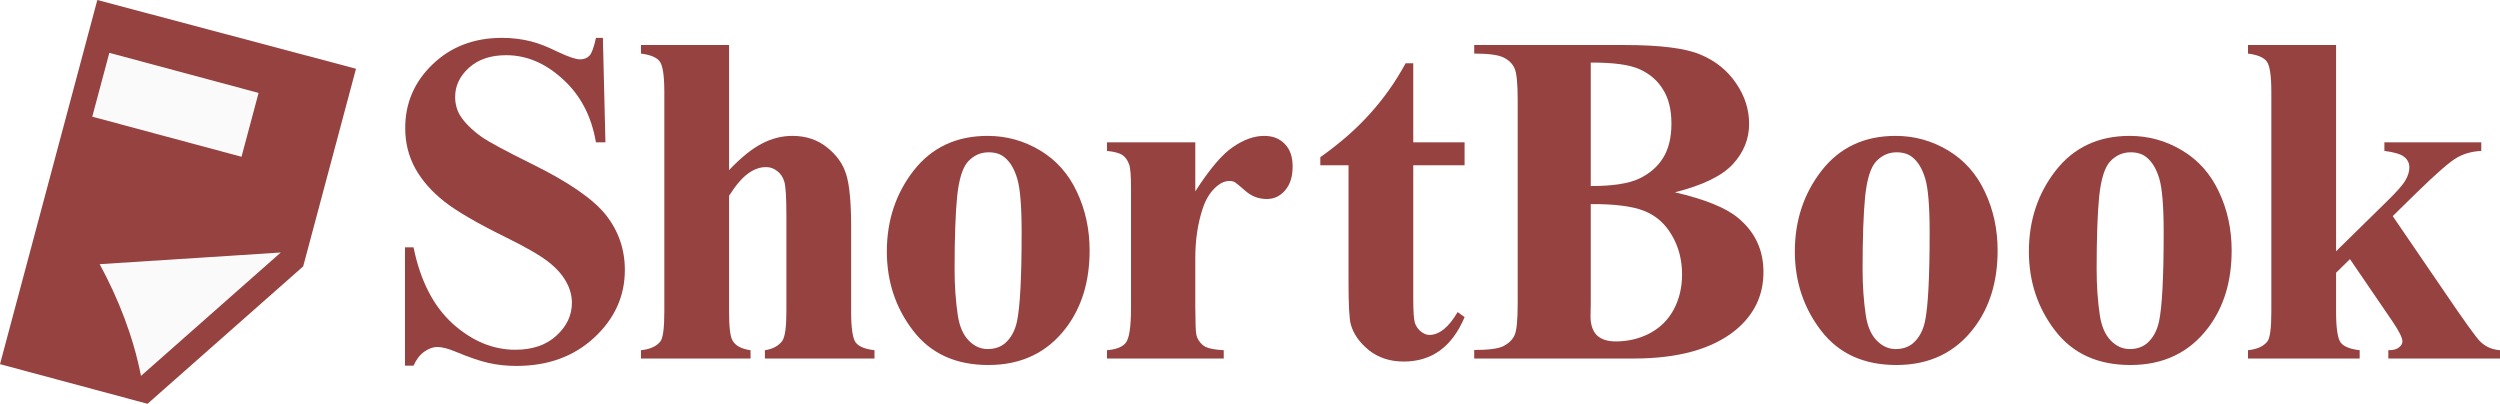
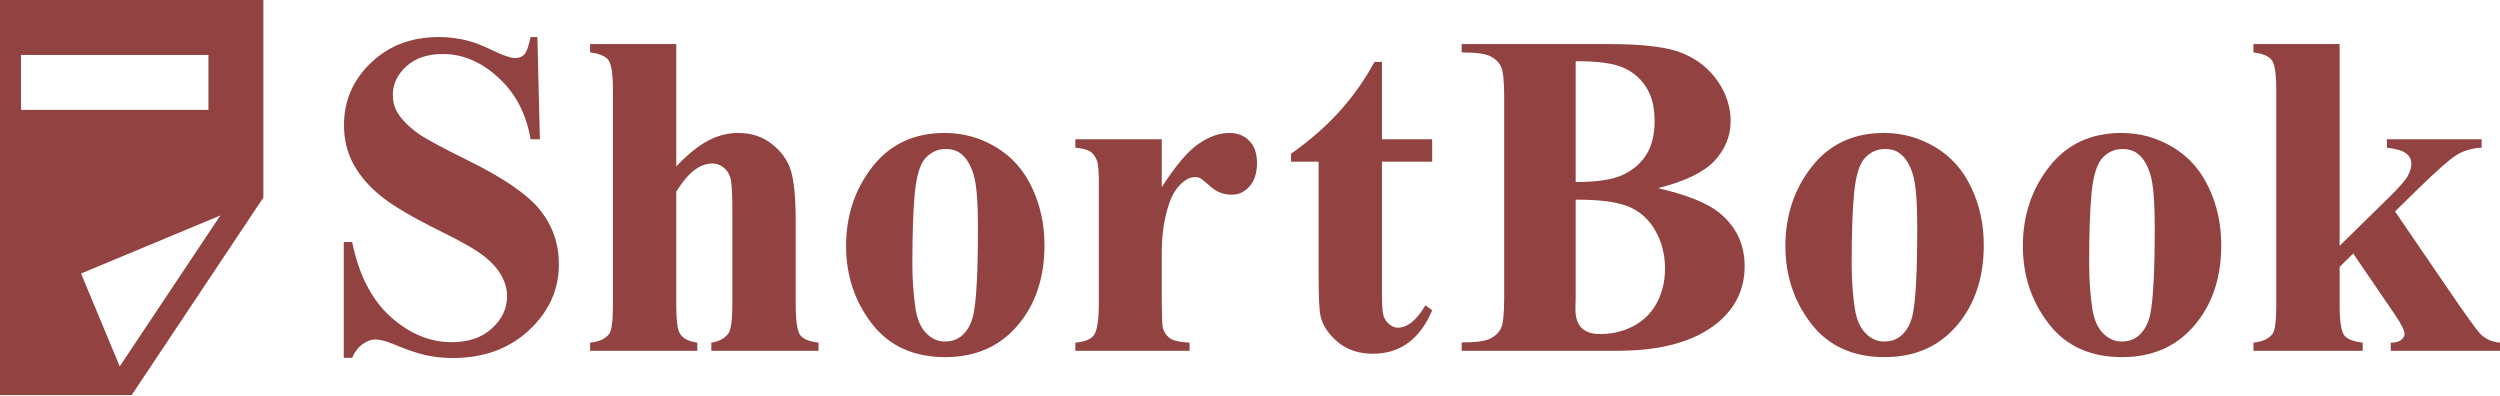
- <svg xmlns="http://www.w3.org/2000/svg" width="3170" height="512" viewBox="0 0 3170 512" version="1.1">
-   <g transform="translate(-725)">
-     <g fill="#954240">
-       <path d="m 1489.459,48 3.225,132.51 h -12.02 c -5.668,-33.225 -19.642,-59.903 -41.922,-80.034 -22.085,-20.326 -46.027,-30.489 -71.825,-30.489 -19.935,0 -35.766,5.375 -47.493,16.124 -11.531,10.554 -17.297,22.769 -17.297,36.646 0,8.795 2.052,16.613 6.157,23.453 5.668,9.186 14.756,18.274 27.264,27.264 9.186,6.45 30.391,17.883 63.617,34.3 46.515,22.867 77.884,44.463 94.106,64.789 16.026,20.326 24.039,43.584 24.039,69.773 0,33.225 -12.997,61.858 -38.991,85.897 C 1452.521,452.078 1419.687,464 1379.816,464 c -12.508,0 -24.333,-1.27 -35.473,-3.811 -11.14,-2.541 -25.114,-7.329 -41.922,-14.365 -9.381,-3.909 -17.101,-5.863 -23.16,-5.863 -5.082,0 -10.456,1.954 -16.124,5.863 -5.668,3.909 -10.261,9.87 -13.779,17.883 H 1238.511 V 313.607 h 10.847 c 8.6,42.216 25.114,74.464 49.545,96.744 24.626,22.085 51.108,33.128 79.448,33.128 21.89,0 39.284,-5.961 52.183,-17.883 13.095,-11.922 19.642,-25.798 19.642,-41.629 0,-9.381 -2.541,-18.469 -7.622,-27.264 -4.886,-8.795 -12.411,-17.101 -22.574,-24.919 -10.163,-8.013 -28.144,-18.372 -53.942,-31.075 -36.157,-17.785 -62.151,-32.932 -77.982,-45.44 -15.831,-12.508 -28.046,-26.483 -36.646,-41.922 -8.404,-15.44 -12.606,-32.443 -12.606,-51.011 0,-31.662 11.629,-58.633 34.886,-80.913 C 1296.948,59.14 1326.265,48 1361.64,48 c 12.899,0 25.407,1.564 37.525,4.691 9.186,2.345 20.326,6.743 33.421,13.192 13.29,6.254 22.574,9.381 27.851,9.381 5.082,0 9.088,-1.564 12.02,-4.691 2.932,-3.127 5.668,-10.652 8.209,-22.574 z" />
-       <path d="m 1649.445,57.088 v 158.602 c 15.049,-15.831 28.828,-26.971 41.336,-33.421 12.508,-6.645 25.505,-9.968 38.991,-9.968 17.199,0 31.857,4.886 43.974,14.658 12.313,9.772 20.424,21.303 24.333,34.593 4.104,13.095 6.156,35.277 6.156,66.548 v 107.005 c 0,20.912 1.954,34.007 5.863,39.284 3.909,5.082 11.824,8.306 23.746,9.674 v 10.554 h -138.96 v -10.554 c 9.772,-1.368 17.101,-5.277 21.987,-11.727 3.518,-5.082 5.277,-17.492 5.277,-37.232 V 272.857 c 0,-22.671 -0.879,-36.841 -2.638,-42.509 -1.759,-5.863 -4.788,-10.358 -9.088,-13.486 -4.104,-3.323 -8.795,-4.984 -14.072,-4.984 -7.818,0 -15.44,2.736 -22.867,8.209 -7.427,5.277 -15.44,14.658 -24.039,28.144 v 146.875 c 0,19.544 1.466,31.759 4.397,36.646 3.713,6.645 11.336,10.749 22.867,12.313 v 10.554 H 1537.749 v -10.554 c 11.531,-1.173 19.74,-4.886 24.626,-11.14 3.322,-4.3 4.984,-16.906 4.984,-37.818 V 116.6 c 0,-20.717 -1.954,-33.616 -5.863,-38.698 -3.713,-5.082 -11.629,-8.404 -23.746,-9.968 V 57.088 Z" />
-       <path d="m 1977.345,172.302 c 23.844,0 46.027,6.156 66.548,18.469 20.521,12.313 36.059,29.805 46.613,52.476 10.749,22.671 16.124,47.493 16.124,74.464 0,38.893 -9.87,71.434 -29.61,97.624 -23.844,31.662 -56.776,47.493 -98.796,47.493 -41.238,0 -72.998,-14.463 -95.278,-43.388 -22.28,-28.926 -33.421,-62.444 -33.421,-100.555 0,-39.284 11.336,-73.487 34.007,-102.607 22.867,-29.316 54.138,-43.975 93.812,-43.975 z m 1.173,20.815 c -9.968,0 -18.567,3.811 -25.799,11.433 -7.036,7.427 -11.727,22.28 -14.072,44.561 -2.15,22.085 -3.225,52.867 -3.225,92.347 0,20.912 1.368,40.457 4.104,58.633 2.15,13.876 6.743,24.43 13.779,31.662 7.036,7.231 15.049,10.847 24.04,10.847 8.795,0 16.124,-2.443 21.987,-7.329 7.622,-6.645 12.704,-15.929 15.245,-27.851 3.909,-18.567 5.863,-56.092 5.863,-112.575 0,-33.225 -1.857,-55.994 -5.57,-68.307 -3.713,-12.508 -9.186,-21.596 -16.417,-27.264 -5.082,-4.104 -11.727,-6.156 -19.935,-6.156 z" />
-       <path d="m 2240.636,180.511 v 62.151 c 18.176,-28.339 34.105,-47.102 47.786,-56.288 13.681,-9.381 26.873,-14.072 39.577,-14.072 10.945,0 19.642,3.42 26.092,10.261 6.645,6.645 9.967,16.124 9.967,28.437 0,13.095 -3.225,23.258 -9.675,30.489 -6.254,7.231 -13.876,10.847 -22.867,10.847 -10.358,0 -19.349,-3.323 -26.971,-9.968 -7.622,-6.645 -12.117,-10.358 -13.486,-11.14 -1.954,-1.173 -4.202,-1.759 -6.743,-1.759 -5.668,0 -11.043,2.15 -16.124,6.45 -8.013,6.645 -14.072,16.124 -18.176,28.437 -6.254,18.958 -9.381,39.87 -9.381,62.737 v 63.03 l 0.293,16.417 c 0,11.14 0.684,18.274 2.052,21.401 2.345,5.277 5.766,9.186 10.261,11.727 4.691,2.345 12.509,3.811 23.453,4.397 V 454.619 H 2128.647 v -10.554 c 11.922,-0.977 19.935,-4.202 24.039,-9.674 4.3,-5.668 6.449,-20.424 6.449,-44.268 V 238.557 c 0,-15.635 -0.782,-25.603 -2.345,-29.903 -1.954,-5.472 -4.788,-9.479 -8.502,-12.02 -3.713,-2.541 -10.261,-4.3 -19.642,-5.277 v -10.847 z" />
-       <path d="m 2517.013,80.248 v 100.262 h 65.082 v 29.023 h -65.082 v 169.156 c 0,15.831 0.684,26.092 2.052,30.782 1.563,4.495 4.202,8.209 7.915,11.14 3.713,2.736 7.134,4.104 10.261,4.104 12.704,0 24.724,-9.674 36.059,-29.023 l 8.795,6.45 c -15.831,37.525 -41.532,56.288 -77.102,56.288 -17.394,0 -32.15,-4.788 -44.268,-14.365 -11.922,-9.772 -19.544,-20.619 -22.867,-32.541 -1.954,-6.645 -2.932,-24.626 -2.932,-53.942 V 209.533 h -35.766 v -10.261 c 24.626,-17.394 45.538,-35.668 62.737,-54.822 17.394,-19.153 32.541,-40.554 45.44,-64.203 z" />
-       <path d="m 2848.782,243.834 c 37.721,8.795 64.203,19.447 79.448,31.955 21.89,17.785 32.834,40.848 32.834,69.187 0,29.903 -12.02,54.626 -36.059,74.171 -29.512,23.649 -72.411,35.473 -128.699,35.473 H 2594.316 v -10.847 c 18.372,0 30.782,-1.661 37.232,-4.984 6.645,-3.518 11.238,-8.013 13.779,-13.486 2.736,-5.472 4.104,-18.958 4.104,-40.457 V 126.861 c 0,-21.499 -1.368,-34.984 -4.104,-40.457 -2.541,-5.668 -7.134,-10.163 -13.779,-13.486 -6.645,-3.323 -19.056,-4.984 -37.232,-4.984 V 57.088 h 190.557 c 45.538,0 77.786,4.104 96.744,12.313 18.958,8.013 33.91,20.131 44.854,36.352 10.945,16.026 16.417,33.128 16.417,51.304 0,19.153 -6.938,36.255 -20.815,51.304 -13.876,14.854 -38.307,26.678 -73.291,35.473 z m -106.712,-7.915 c 27.753,0 48.177,-3.127 61.271,-9.381 13.29,-6.254 23.453,-15.049 30.489,-26.385 7.036,-11.336 10.554,-25.798 10.554,-43.388 0,-17.59 -3.518,-31.955 -10.554,-43.095 -6.84,-11.336 -16.71,-19.935 -29.609,-25.798 -12.899,-5.863 -33.616,-8.697 -62.151,-8.502 z m 0,22.867 v 127.526 l -0.293,14.658 c 0,10.554 2.638,18.567 7.915,24.039 5.472,5.277 13.485,7.915 24.039,7.915 15.636,0 30,-3.42 43.095,-10.261 13.29,-7.036 23.453,-17.101 30.489,-30.196 7.036,-13.29 10.554,-28.046 10.554,-44.268 0,-18.567 -4.3,-35.18 -12.899,-49.838 -8.6,-14.854 -20.424,-25.212 -35.473,-31.075 -15.049,-5.863 -37.525,-8.697 -67.428,-8.502 z" />
-       <path d="m 3128.688,172.302 c 23.844,0 46.027,6.156 66.548,18.469 20.521,12.313 36.059,29.805 46.613,52.476 10.749,22.671 16.124,47.493 16.124,74.464 0,38.893 -9.87,71.434 -29.61,97.624 -23.844,31.662 -56.776,47.493 -98.796,47.493 -41.238,0 -72.998,-14.463 -95.278,-43.388 -22.28,-28.926 -33.421,-62.444 -33.421,-100.555 0,-39.284 11.336,-73.487 34.007,-102.607 22.867,-29.316 54.138,-43.975 93.812,-43.975 z m 1.173,20.815 c -9.968,0 -18.567,3.811 -25.799,11.433 -7.036,7.427 -11.727,22.28 -14.072,44.561 -2.15,22.085 -3.225,52.867 -3.225,92.347 0,20.912 1.368,40.457 4.104,58.633 2.15,13.876 6.743,24.43 13.779,31.662 7.036,7.231 15.049,10.847 24.04,10.847 8.795,0 16.124,-2.443 21.987,-7.329 7.622,-6.645 12.704,-15.929 15.245,-27.851 3.909,-18.567 5.863,-56.092 5.863,-112.575 0,-33.225 -1.857,-55.994 -5.57,-68.307 -3.713,-12.508 -9.186,-21.596 -16.417,-27.264 -5.082,-4.104 -11.727,-6.156 -19.935,-6.156 z" />
-       <path d="m 3425.452,172.302 c 23.844,0 46.027,6.156 66.548,18.469 20.521,12.313 36.059,29.805 46.613,52.476 10.749,22.671 16.124,47.493 16.124,74.464 0,38.893 -9.87,71.434 -29.61,97.624 -23.844,31.662 -56.776,47.493 -98.796,47.493 -41.238,0 -72.998,-14.463 -95.278,-43.388 -22.28,-28.926 -33.421,-62.444 -33.421,-100.555 0,-39.284 11.336,-73.487 34.007,-102.607 22.867,-29.316 54.138,-43.975 93.812,-43.975 z m 1.173,20.815 c -9.968,0 -18.567,3.811 -25.799,11.433 -7.036,7.427 -11.727,22.28 -14.072,44.561 -2.15,22.085 -3.225,52.867 -3.225,92.347 0,20.912 1.368,40.457 4.104,58.633 2.15,13.876 6.743,24.43 13.779,31.662 7.036,7.231 15.049,10.847 24.04,10.847 8.795,0 16.124,-2.443 21.987,-7.329 7.622,-6.645 12.704,-15.929 15.245,-27.851 3.909,-18.567 5.863,-56.092 5.863,-112.575 0,-33.225 -1.857,-55.994 -5.57,-68.307 -3.713,-12.508 -9.186,-21.596 -16.417,-27.264 -5.082,-4.104 -11.727,-6.156 -19.935,-6.156 z" />
-       <path d="m 3687.146,57.088 v 261.502 l 63.617,-62.444 c 13.095,-12.704 21.206,-21.89 24.332,-27.557 3.322,-5.668 4.984,-11.14 4.984,-16.417 0,-5.277 -2.15,-9.674 -6.45,-13.192 -4.3,-3.518 -12.704,-6.059 -25.212,-7.622 v -10.847 h 122.836 v 10.847 c -11.727,0.586 -21.987,3.42 -30.782,8.502 -8.795,4.886 -25.994,19.837 -51.597,44.854 l -29.903,29.316 64.496,94.399 c 25.994,38.307 41.434,59.806 46.32,64.496 6.645,6.645 15.049,10.358 25.212,11.14 v 10.554 h -141.598 v -10.554 c 6.254,0 10.749,-1.173 13.485,-3.518 2.932,-2.345 4.397,-4.886 4.397,-7.622 0,-4.495 -4.104,-12.802 -12.313,-24.919 l -54.235,-79.448 -17.59,17.297 v 49.252 c 0,20.912 1.954,34.007 5.863,39.284 3.909,5.082 11.922,8.306 24.04,9.674 v 10.554 H 3575.451 v -10.554 c 11.531,-1.173 19.74,-4.886 24.626,-11.14 3.322,-4.3 4.984,-16.906 4.984,-37.818 V 116.6 c 0,-20.717 -1.954,-33.616 -5.863,-38.698 -3.713,-5.082 -11.629,-8.404 -23.746,-9.968 V 57.088 Z" />
-     </g>
-     <g transform="translate(725)">
-       <path style="color:#000000;fill:#954240;fill-opacity:1;-inkscape-stroke:none" d="M 123.414,0 C 82.275,153.916 41.138,307.833 0,461.75 62.355,478.5 124.711,495.25 187.066,512 252.854,453.924 318.641,395.849 384.428,337.773 406.753,254.243 429.079,170.714 451.404,87.184 342.074,58.122 232.744,29.061 123.414,0 Z" />
-       <path style="fill:#fafafa;stroke-width:64;stroke-linecap:round;stroke-miterlimit:0" d="M 138.633,66.988 327.878,117.824 306.237,198.793 116.992,147.957 Z" />
-       <path style="fill:#fafafa;fill-opacity:1;stroke:none;stroke-width:16;stroke-linecap:butt;stroke-linejoin:miter;stroke-miterlimit:0;stroke-dasharray:none;stroke-opacity:1" d="m 356.008,320.177 -177.237,156.46 c -9.714,-49.826 -28.652,-97.903 -52.378,-141.679 z" />
-     </g>
+ <svg xmlns="http://www.w3.org/2000/svg" width="3240" height="512" viewBox="0 0 3240 512" version="1.1">
+   <path style="fill:#924240;fill-opacity:1;stroke-width:1;stroke-linecap:round;stroke-miterlimit:0" d="M 0,0 V 512 H 170.667 L 341.333,256 V 0 Z M 27.197,71.2 H 270.133 V 142.397 H 27.197 Z m 258.367,208.037 -130.387,195.587 -50.153,-120.36 z" />
+   <g style="fill:#924240;fill-opacity:1;stroke:none">
+     <path d="m 696.46,48 3.225,132.51 h -12.02 c -5.668,-33.225 -19.642,-59.903 -41.922,-80.034 -22.085,-20.326 -46.027,-30.489 -71.825,-30.489 -19.935,0 -35.766,5.375 -47.493,16.124 -11.531,10.554 -17.297,22.769 -17.297,36.646 0,8.795 2.052,16.613 6.157,23.453 5.668,9.186 14.756,18.274 27.264,27.264 9.186,6.45 30.391,17.883 63.617,34.3 46.515,22.867 77.884,44.463 94.106,64.789 16.026,20.326 24.039,43.584 24.039,69.773 0,33.225 -12.997,61.858 -38.991,85.897 C 659.521,452.078 626.687,464 586.816,464 c -12.508,0 -24.333,-1.27 -35.473,-3.811 -11.14,-2.541 -25.114,-7.329 -41.922,-14.365 -9.381,-3.909 -17.101,-5.863 -23.16,-5.863 -5.082,0 -10.456,1.954 -16.124,5.863 -5.668,3.909 -10.261,9.87 -13.779,17.883 H 445.511 V 313.607 h 10.847 c 8.6,42.216 25.114,74.464 49.545,96.744 24.626,22.085 51.108,33.128 79.448,33.128 21.89,0 39.284,-5.961 52.183,-17.883 13.095,-11.922 19.642,-25.798 19.642,-41.629 0,-9.381 -2.541,-18.469 -7.622,-27.264 -4.886,-8.795 -12.411,-17.101 -22.574,-24.919 -10.163,-8.013 -28.144,-18.372 -53.942,-31.075 -36.157,-17.785 -62.151,-32.932 -77.982,-45.44 -15.831,-12.508 -28.046,-26.483 -36.646,-41.922 -8.404,-15.44 -12.606,-32.443 -12.606,-51.011 0,-31.662 11.629,-58.633 34.886,-80.913 C 503.948,59.14 533.265,48 568.64,48 c 12.899,0 25.407,1.564 37.525,4.691 9.186,2.345 20.326,6.743 33.421,13.192 13.29,6.254 22.574,9.381 27.851,9.381 5.082,0 9.088,-1.564 12.02,-4.691 2.932,-3.127 5.668,-10.652 8.209,-22.574 z" />
+     <path d="m 876.445,57.088 v 158.602 c 15.049,-15.831 28.828,-26.971 41.336,-33.421 12.508,-6.645 25.505,-9.968 38.991,-9.968 17.199,0 31.857,4.886 43.974,14.658 12.313,9.772 20.424,21.303 24.333,34.593 4.104,13.095 6.156,35.277 6.156,66.548 v 107.005 c 0,20.912 1.954,34.007 5.863,39.284 3.909,5.082 11.824,8.306 23.746,9.674 v 10.554 H 921.885 v -10.554 c 9.772,-1.368 17.101,-5.277 21.987,-11.727 3.518,-5.082 5.277,-17.492 5.277,-37.232 V 272.857 c 0,-22.671 -0.879,-36.841 -2.638,-42.509 -1.759,-5.863 -4.788,-10.358 -9.088,-13.486 -4.104,-3.323 -8.795,-4.984 -14.072,-4.984 -7.818,0 -15.44,2.736 -22.867,8.209 -7.427,5.277 -15.44,14.658 -24.039,28.144 v 146.875 c 0,19.544 1.466,31.759 4.397,36.646 3.713,6.645 11.336,10.749 22.867,12.313 v 10.554 H 764.749 v -10.554 c 11.531,-1.173 19.74,-4.886 24.626,-11.14 3.322,-4.3 4.984,-16.906 4.984,-37.818 V 116.6 c 0,-20.717 -1.954,-33.616 -5.863,-38.698 -3.713,-5.082 -11.629,-8.404 -23.746,-9.968 V 57.088 Z" />
+     <path d="m 1224.345,172.302 c 23.844,0 46.027,6.156 66.548,18.469 20.521,12.313 36.059,29.805 46.613,52.476 10.749,22.671 16.124,47.493 16.124,74.464 0,38.893 -9.87,71.434 -29.61,97.624 -23.844,31.662 -56.776,47.493 -98.796,47.493 -41.238,0 -72.998,-14.463 -95.278,-43.388 -22.28,-28.926 -33.421,-62.444 -33.421,-100.555 0,-39.284 11.336,-73.487 34.007,-102.607 22.867,-29.316 54.138,-43.975 93.812,-43.975 z m 1.173,20.815 c -9.968,0 -18.567,3.811 -25.799,11.433 -7.036,7.427 -11.727,22.28 -14.072,44.561 -2.15,22.085 -3.225,52.867 -3.225,92.347 0,20.912 1.368,40.457 4.104,58.633 2.15,13.876 6.743,24.43 13.779,31.662 7.036,7.231 15.049,10.847 24.04,10.847 8.795,0 16.124,-2.443 21.987,-7.329 7.622,-6.645 12.704,-15.929 15.245,-27.851 3.909,-18.567 5.863,-56.092 5.863,-112.575 0,-33.225 -1.857,-55.994 -5.57,-68.307 -3.713,-12.508 -9.186,-21.596 -16.417,-27.264 -5.082,-4.104 -11.727,-6.156 -19.935,-6.156 z" />
+     <path d="m 1505.636,180.511 v 62.151 c 18.176,-28.339 34.105,-47.102 47.786,-56.288 13.681,-9.381 26.873,-14.072 39.577,-14.072 10.945,0 19.642,3.42 26.092,10.261 6.645,6.645 9.967,16.124 9.967,28.437 0,13.095 -3.225,23.258 -9.675,30.489 -6.254,7.231 -13.876,10.847 -22.867,10.847 -10.358,0 -19.349,-3.323 -26.971,-9.968 -7.622,-6.645 -12.117,-10.358 -13.486,-11.14 -1.954,-1.173 -4.202,-1.759 -6.743,-1.759 -5.668,0 -11.043,2.15 -16.124,6.45 -8.013,6.645 -14.072,16.124 -18.176,28.437 -6.254,18.958 -9.381,39.87 -9.381,62.737 v 63.03 l 0.293,16.417 c 0,11.14 0.684,18.274 2.052,21.401 2.345,5.277 5.766,9.186 10.261,11.727 4.691,2.345 12.509,3.811 23.453,4.397 V 454.619 H 1393.647 v -10.554 c 11.922,-0.977 19.935,-4.202 24.039,-9.674 4.3,-5.668 6.449,-20.424 6.449,-44.268 V 238.557 c 0,-15.635 -0.782,-25.603 -2.345,-29.903 -1.954,-5.472 -4.788,-9.479 -8.502,-12.02 -3.713,-2.541 -10.261,-4.3 -19.642,-5.277 v -10.847 z" />
+     <path d="m 1791.013,80.248 v 100.262 h 65.082 v 29.023 h -65.082 v 169.156 c 0,15.831 0.684,26.092 2.052,30.782 1.563,4.495 4.202,8.209 7.915,11.14 3.713,2.736 7.134,4.104 10.261,4.104 12.704,0 24.724,-9.674 36.059,-29.023 l 8.795,6.45 c -15.831,37.525 -41.532,56.288 -77.102,56.288 -17.394,0 -32.15,-4.788 -44.268,-14.365 -11.922,-9.772 -19.544,-20.619 -22.867,-32.541 -1.954,-6.645 -2.932,-24.626 -2.932,-53.942 V 209.533 h -35.766 v -10.261 c 24.626,-17.394 45.538,-35.668 62.737,-54.822 17.394,-19.153 32.541,-40.554 45.44,-64.203 z" />
+     <path d="m 2148.782,243.834 c 37.721,8.795 64.203,19.447 79.448,31.955 21.89,17.785 32.834,40.848 32.834,69.187 0,29.903 -12.02,54.626 -36.059,74.171 -29.512,23.649 -72.411,35.473 -128.699,35.473 H 1894.316 v -10.847 c 18.372,0 30.782,-1.661 37.232,-4.984 6.645,-3.518 11.238,-8.013 13.779,-13.486 2.736,-5.472 4.104,-18.958 4.104,-40.457 V 126.861 c 0,-21.499 -1.368,-34.984 -4.104,-40.457 -2.541,-5.668 -7.134,-10.163 -13.779,-13.486 -6.645,-3.323 -19.056,-4.984 -37.232,-4.984 V 57.088 h 190.557 c 45.538,0 77.786,4.104 96.744,12.313 18.958,8.013 33.91,20.131 44.854,36.352 10.945,16.026 16.417,33.128 16.417,51.304 0,19.153 -6.938,36.255 -20.815,51.304 -13.876,14.854 -38.307,26.678 -73.291,35.473 z m -106.712,-7.915 c 27.753,0 48.177,-3.127 61.271,-9.381 13.29,-6.254 23.453,-15.049 30.489,-26.385 7.036,-11.336 10.554,-25.798 10.554,-43.388 0,-17.59 -3.518,-31.955 -10.554,-43.095 -6.84,-11.336 -16.71,-19.935 -29.609,-25.798 -12.899,-5.863 -33.616,-8.697 -62.151,-8.502 z m 0,22.867 v 127.526 l -0.293,14.658 c 0,10.554 2.638,18.567 7.915,24.039 5.472,5.277 13.485,7.915 24.039,7.915 15.636,0 30,-3.42 43.095,-10.261 13.29,-7.036 23.453,-17.101 30.489,-30.196 7.036,-13.29 10.554,-28.046 10.554,-44.268 0,-18.567 -4.3,-35.18 -12.899,-49.838 -8.6,-14.854 -20.424,-25.212 -35.473,-31.075 -15.049,-5.863 -37.525,-8.697 -67.428,-8.502 z" />
+     <path d="m 2441.688,172.302 c 23.844,0 46.027,6.156 66.548,18.469 20.521,12.313 36.059,29.805 46.613,52.476 10.749,22.671 16.124,47.493 16.124,74.464 0,38.893 -9.87,71.434 -29.61,97.624 -23.844,31.662 -56.776,47.493 -98.796,47.493 -41.238,0 -72.998,-14.463 -95.278,-43.388 -22.28,-28.926 -33.421,-62.444 -33.421,-100.555 0,-39.284 11.336,-73.487 34.007,-102.607 22.867,-29.316 54.138,-43.975 93.812,-43.975 z m 1.173,20.815 c -9.968,0 -18.567,3.811 -25.799,11.433 -7.036,7.427 -11.727,22.28 -14.072,44.561 -2.15,22.085 -3.225,52.867 -3.225,92.347 0,20.912 1.368,40.457 4.104,58.633 2.15,13.876 6.743,24.43 13.779,31.662 7.036,7.231 15.049,10.847 24.04,10.847 8.795,0 16.124,-2.443 21.987,-7.329 7.622,-6.645 12.704,-15.929 15.245,-27.851 3.909,-18.567 5.863,-56.092 5.863,-112.575 0,-33.225 -1.857,-55.994 -5.57,-68.307 -3.713,-12.508 -9.186,-21.596 -16.417,-27.264 -5.082,-4.104 -11.727,-6.156 -19.935,-6.156 z" />
+     <path d="m 2749.452,172.302 c 23.844,0 46.027,6.156 66.548,18.469 20.521,12.313 36.059,29.805 46.613,52.476 10.749,22.671 16.124,47.493 16.124,74.464 0,38.893 -9.87,71.434 -29.61,97.624 -23.844,31.662 -56.776,47.493 -98.796,47.493 -41.238,0 -72.998,-14.463 -95.278,-43.388 -22.28,-28.926 -33.421,-62.444 -33.421,-100.555 0,-39.284 11.336,-73.487 34.007,-102.607 22.867,-29.316 54.138,-43.975 93.812,-43.975 z m 1.173,20.815 c -9.968,0 -18.567,3.811 -25.799,11.433 -7.036,7.427 -11.727,22.28 -14.072,44.561 -2.15,22.085 -3.225,52.867 -3.225,92.347 0,20.912 1.368,40.457 4.104,58.633 2.15,13.876 6.743,24.43 13.779,31.662 7.036,7.231 15.049,10.847 24.04,10.847 8.795,0 16.124,-2.443 21.987,-7.329 7.622,-6.645 12.704,-15.929 15.245,-27.851 3.909,-18.567 5.863,-56.092 5.863,-112.575 0,-33.225 -1.857,-55.994 -5.57,-68.307 -3.713,-12.508 -9.186,-21.596 -16.417,-27.264 -5.082,-4.104 -11.727,-6.156 -19.935,-6.156 z" />
+     <path d="m 3032.146,57.088 v 261.502 l 63.617,-62.444 c 13.095,-12.704 21.206,-21.89 24.332,-27.557 3.322,-5.668 4.984,-11.14 4.984,-16.417 0,-5.277 -2.15,-9.674 -6.45,-13.192 -4.3,-3.518 -12.704,-6.059 -25.212,-7.622 v -10.847 h 122.836 v 10.847 c -11.727,0.586 -21.987,3.42 -30.782,8.502 -8.795,4.886 -25.994,19.837 -51.597,44.854 l -29.903,29.316 64.496,94.399 c 25.994,38.307 41.434,59.806 46.32,64.496 6.645,6.645 15.049,10.358 25.212,11.14 v 10.554 h -141.598 v -10.554 c 6.254,0 10.749,-1.173 13.485,-3.518 2.932,-2.345 4.397,-4.886 4.397,-7.622 0,-4.495 -4.104,-12.802 -12.313,-24.919 l -54.235,-79.448 -17.59,17.297 v 49.252 c 0,20.912 1.954,34.007 5.863,39.284 3.909,5.082 11.922,8.306 24.04,9.674 v 10.554 H 2920.451 v -10.554 c 11.531,-1.173 19.74,-4.886 24.626,-11.14 3.322,-4.3 4.984,-16.906 4.984,-37.818 V 116.6 c 0,-20.717 -1.954,-33.616 -5.863,-38.698 -3.713,-5.082 -11.629,-8.404 -23.746,-9.968 V 57.088 Z" />
  </g>
</svg>
